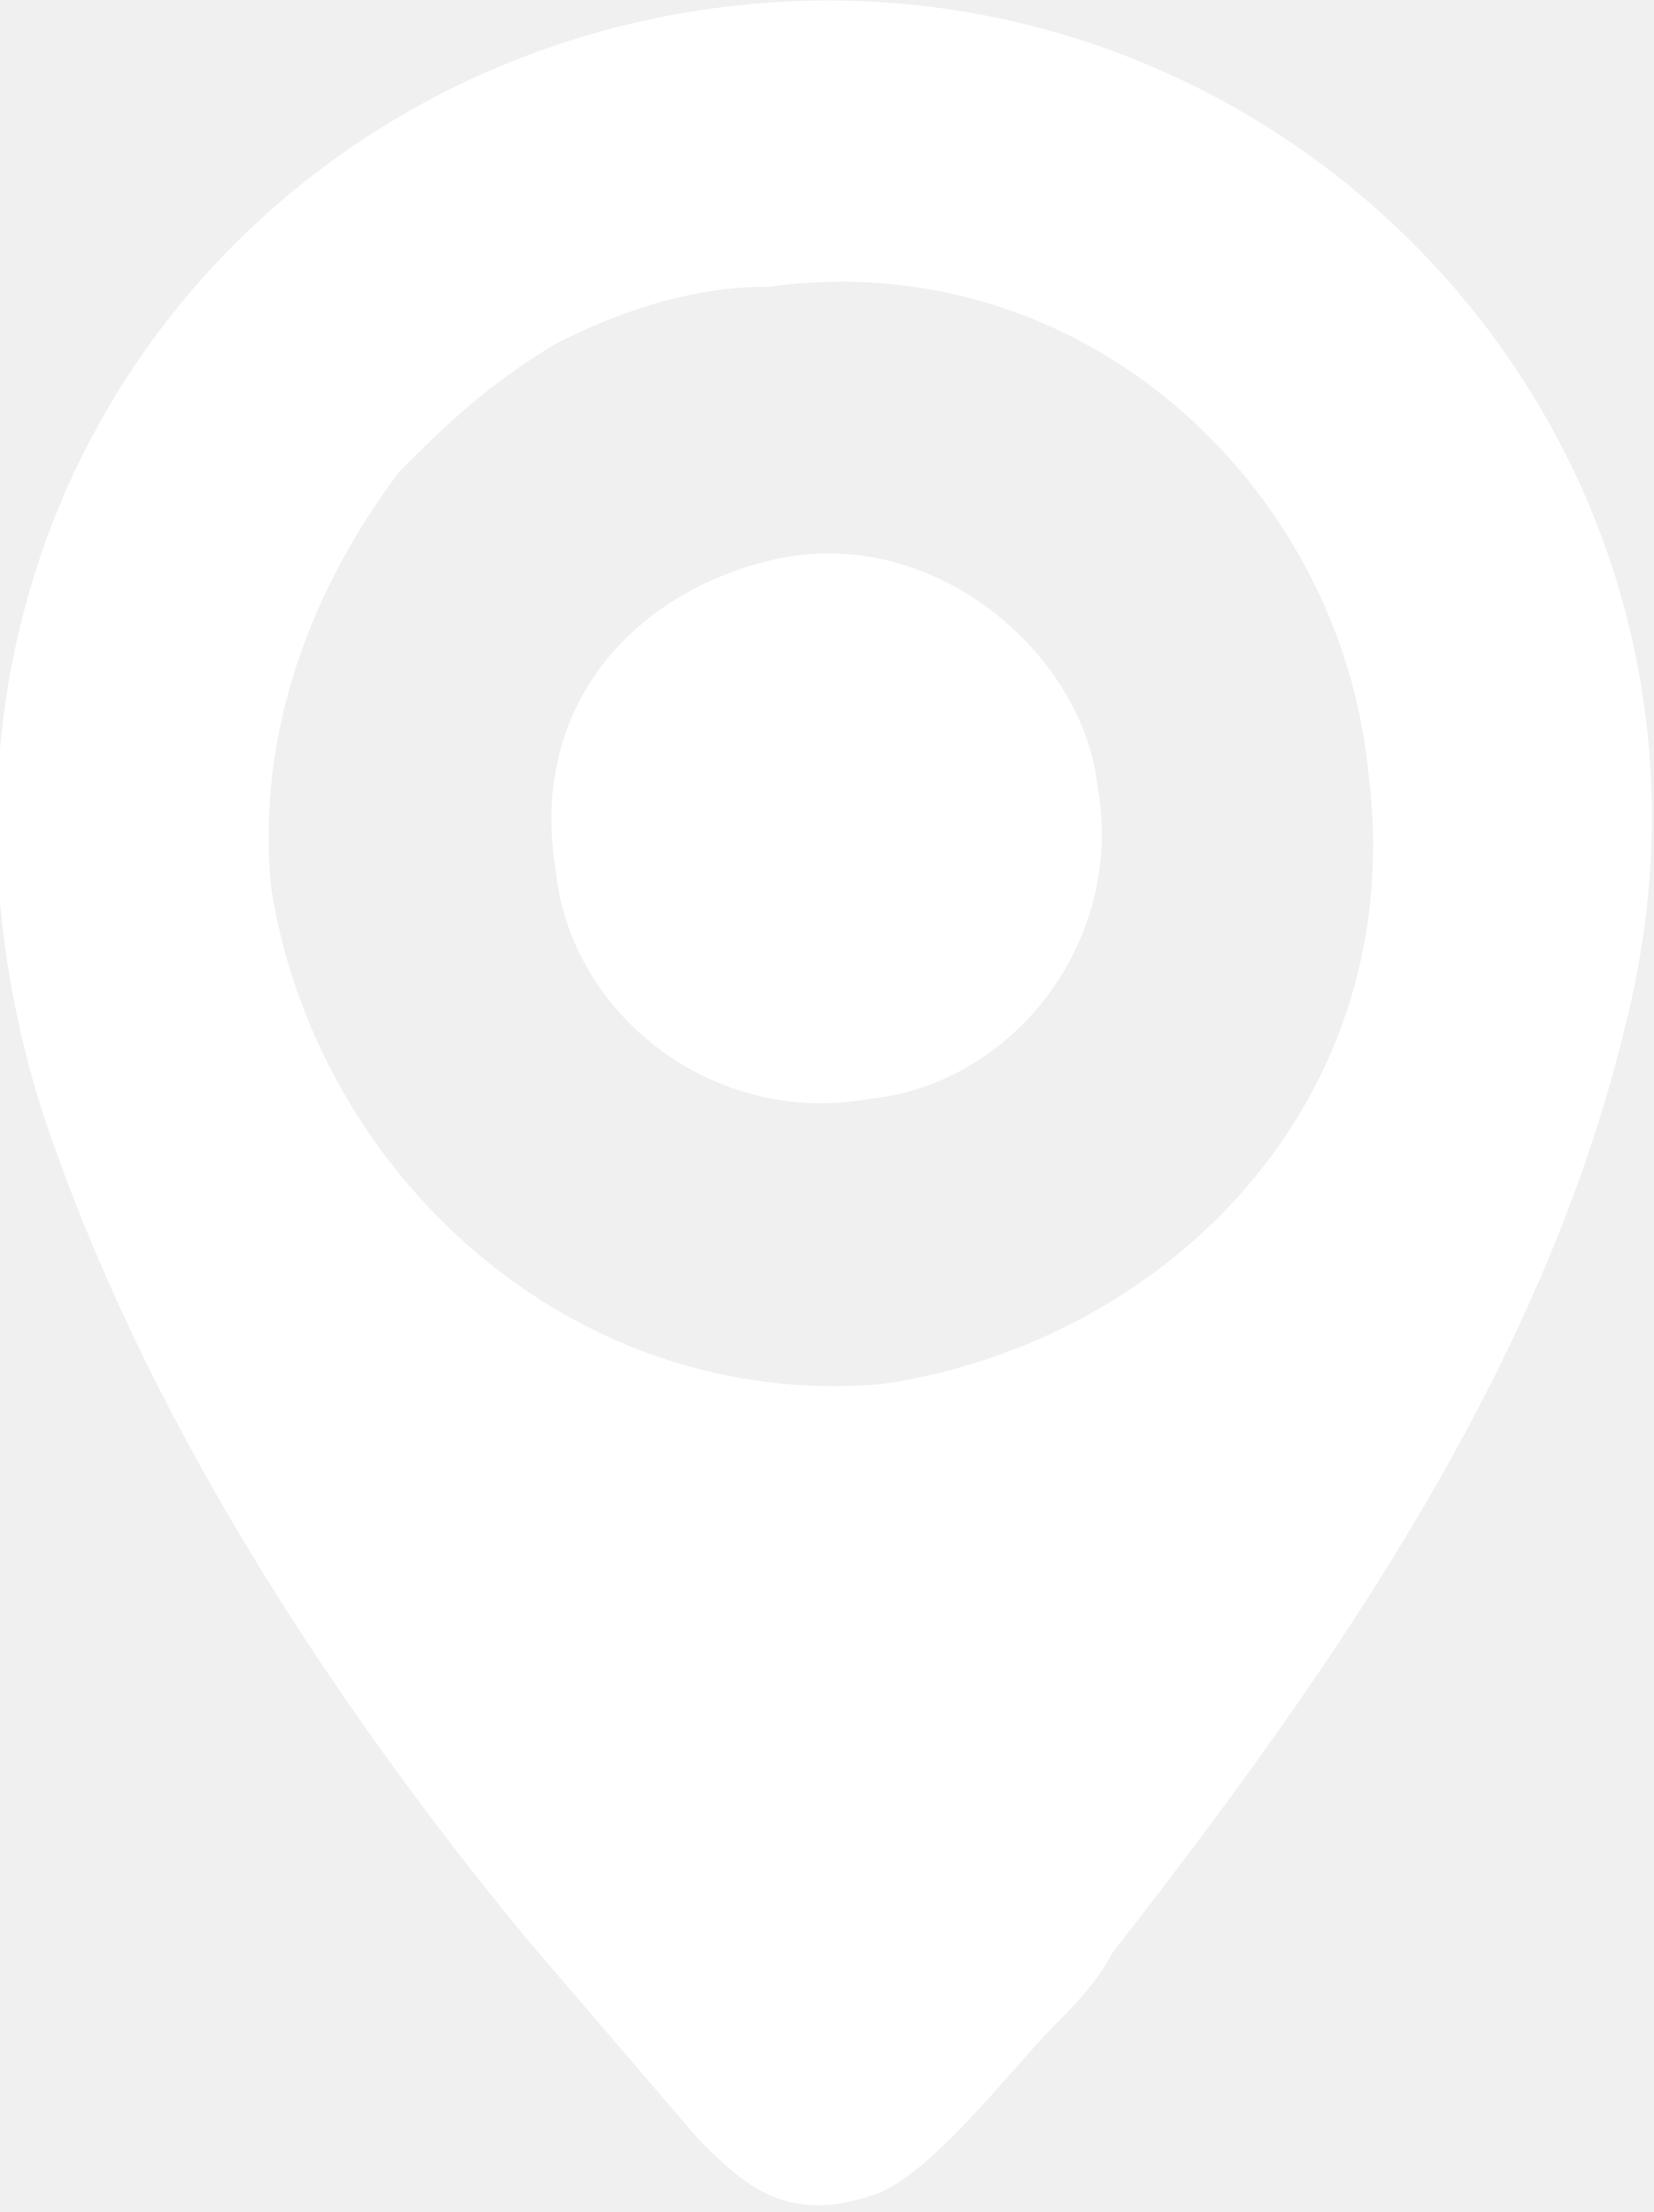
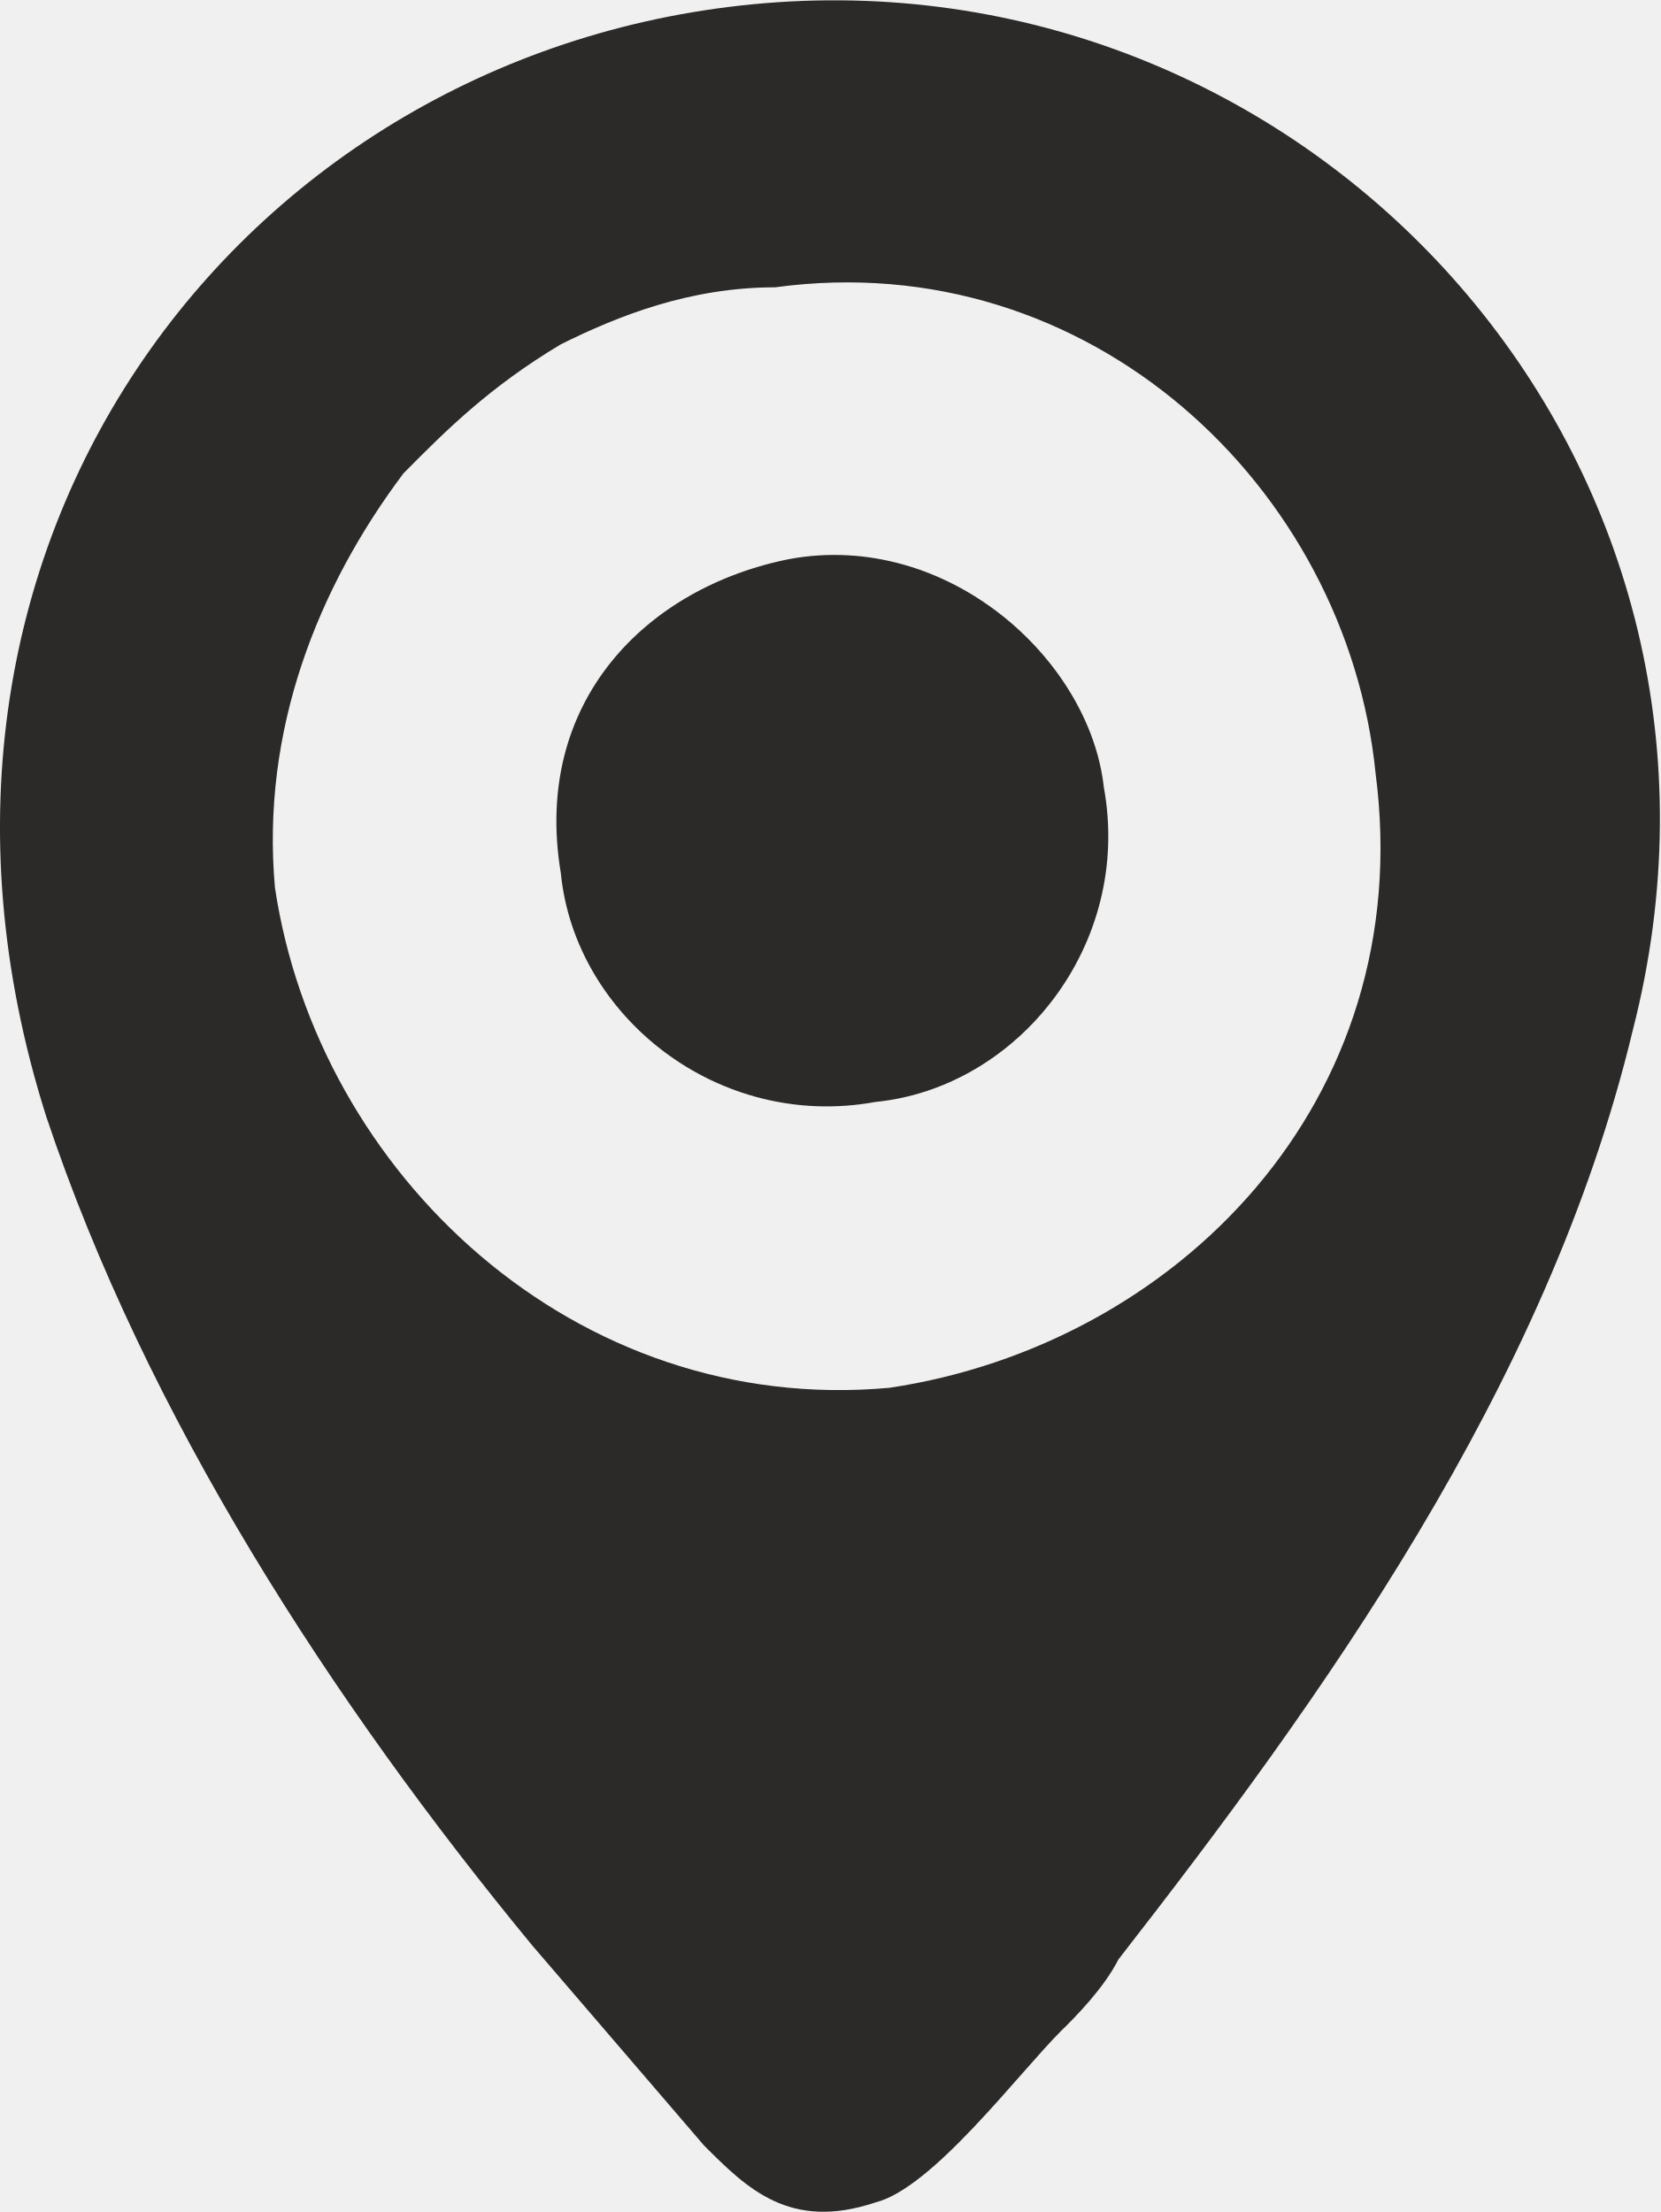
- <svg xmlns="http://www.w3.org/2000/svg" xml:space="preserve" width="0.411in" height="0.55in" version="1.1" style="shape-rendering:geometricPrecision; text-rendering:geometricPrecision; image-rendering:optimizeQuality; fill-rule:evenodd; clip-rule:evenodd" viewBox="0 0 116 155">
+ <svg xmlns="http://www.w3.org/2000/svg" xml:space="preserve" width="0.412in" height="0.549in" version="1.1" style="shape-rendering:geometricPrecision; text-rendering:geometricPrecision; image-rendering:optimizeQuality; fill-rule:evenodd; clip-rule:evenodd" viewBox="0 0 4106 5470">
  <defs>
    <style type="text/css">
   
-     .fil0 {fill:white}
+     .fil0 {fill:#2B2A29}
   
  </style>
  </defs>
  <g id="Layer_x0020_1">
-     <path class="fil0" d="M55 39c-10,2 -18,10 -16,22 1,10 11,18 22,16 10,-1 18,-11 16,-22 -1,-9 -11,-18 -22,-16zm0 -39c-37,2 -65,37 -52,78 7,21 20,41 34,58l12 14c3,3 6,6 12,4 4,-1 10,-9 13,-12 1,-1 3,-3 4,-5 14,-18 30,-40 36,-65 10,-39 -21,-74 -59,-72zm-1 20c-6,0 -11,2 -15,4 -5,3 -8,6 -11,9 -6,8 -10,18 -9,29 3,20 21,37 43,35 20,-3 37,-20 34,-43 -2,-20 -20,-37 -42,-34z" />
+     <path class="fil0" d="M1953 1382c-354,70 -637,353 -566,777 35,354 389,637 778,566 353,-35 636,-389 565,-778 -35,-318 -388,-636 -777,-565zm0 -1379c-1308,71 -2298,1308 -1839,2757 248,743 707,1450 1202,2051l425 495c106,106 212,212 424,141 141,-35 353,-318 459,-424 36,-35 106,-106 142,-177 495,-636 1060,-1414 1272,-2298 354,-1378 -742,-2616 -2085,-2545zm-36 707c-212,0 -389,71 -530,141 -177,106 -283,212 -389,319 -212,282 -353,636 -318,1025 106,707 742,1308 1520,1237 707,-106 1308,-707 1202,-1520 -71,-707 -707,-1308 -1485,-1202l0 0z" />
  </g>
</svg>
